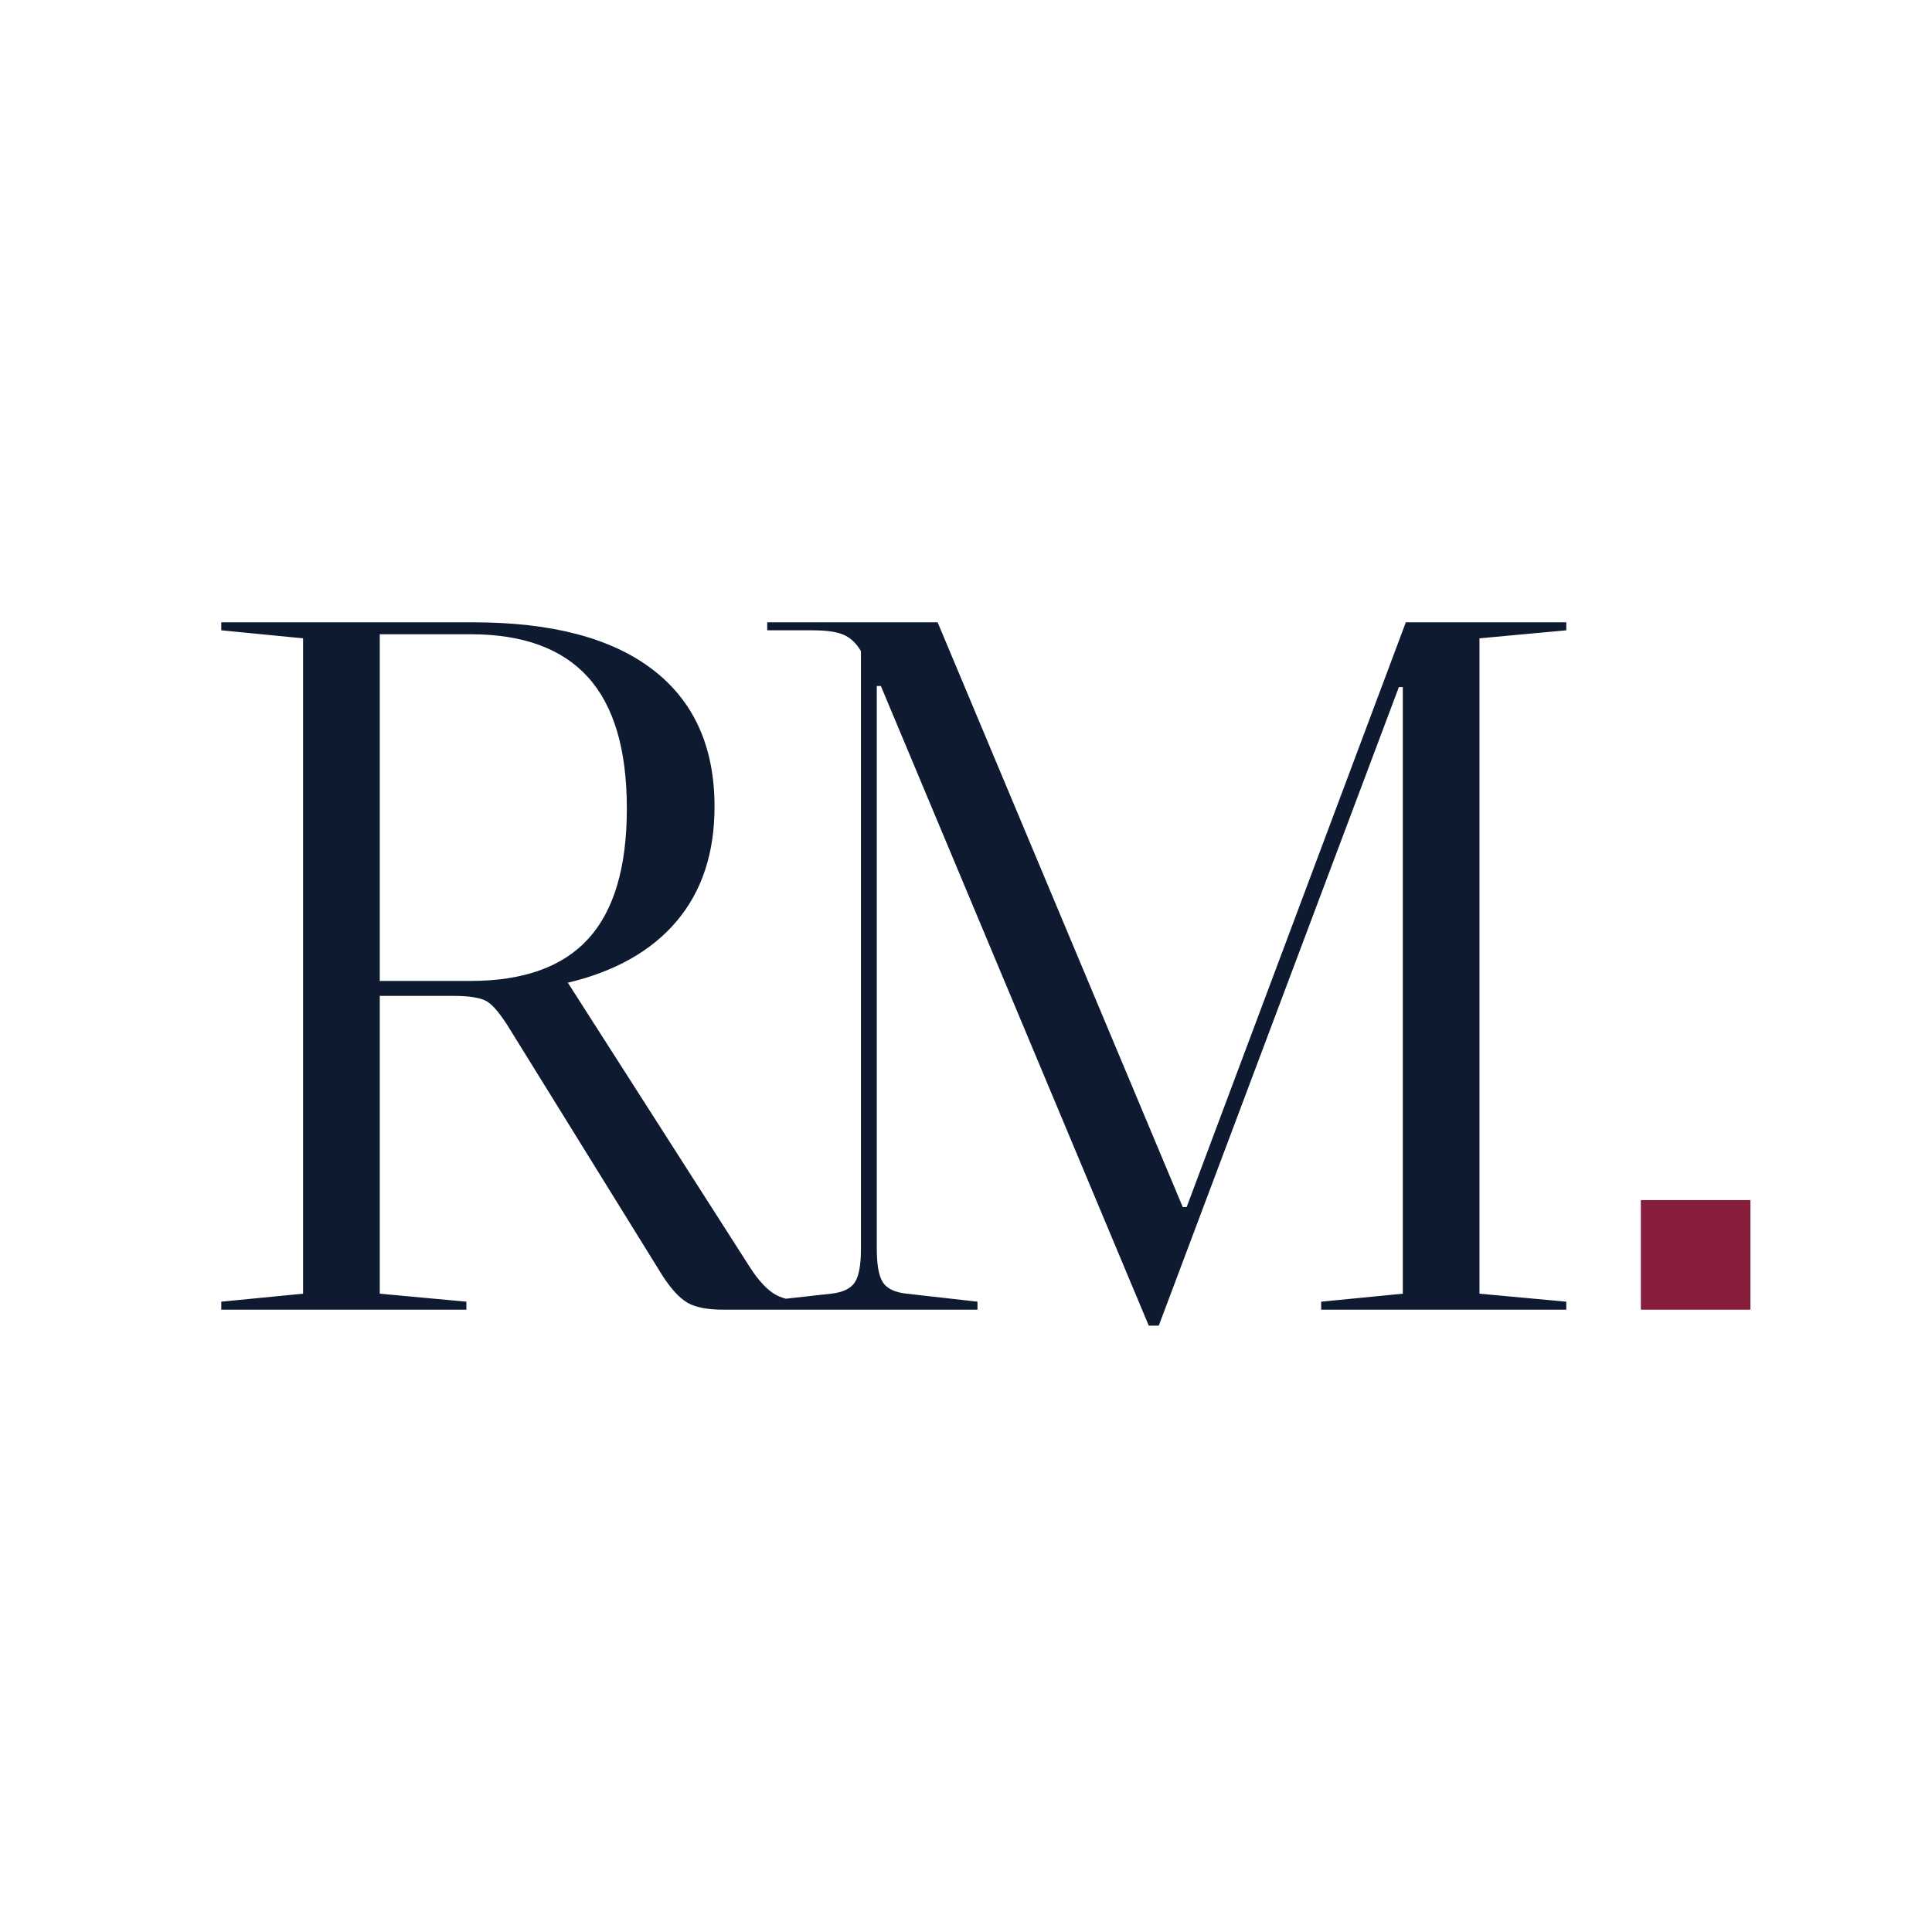
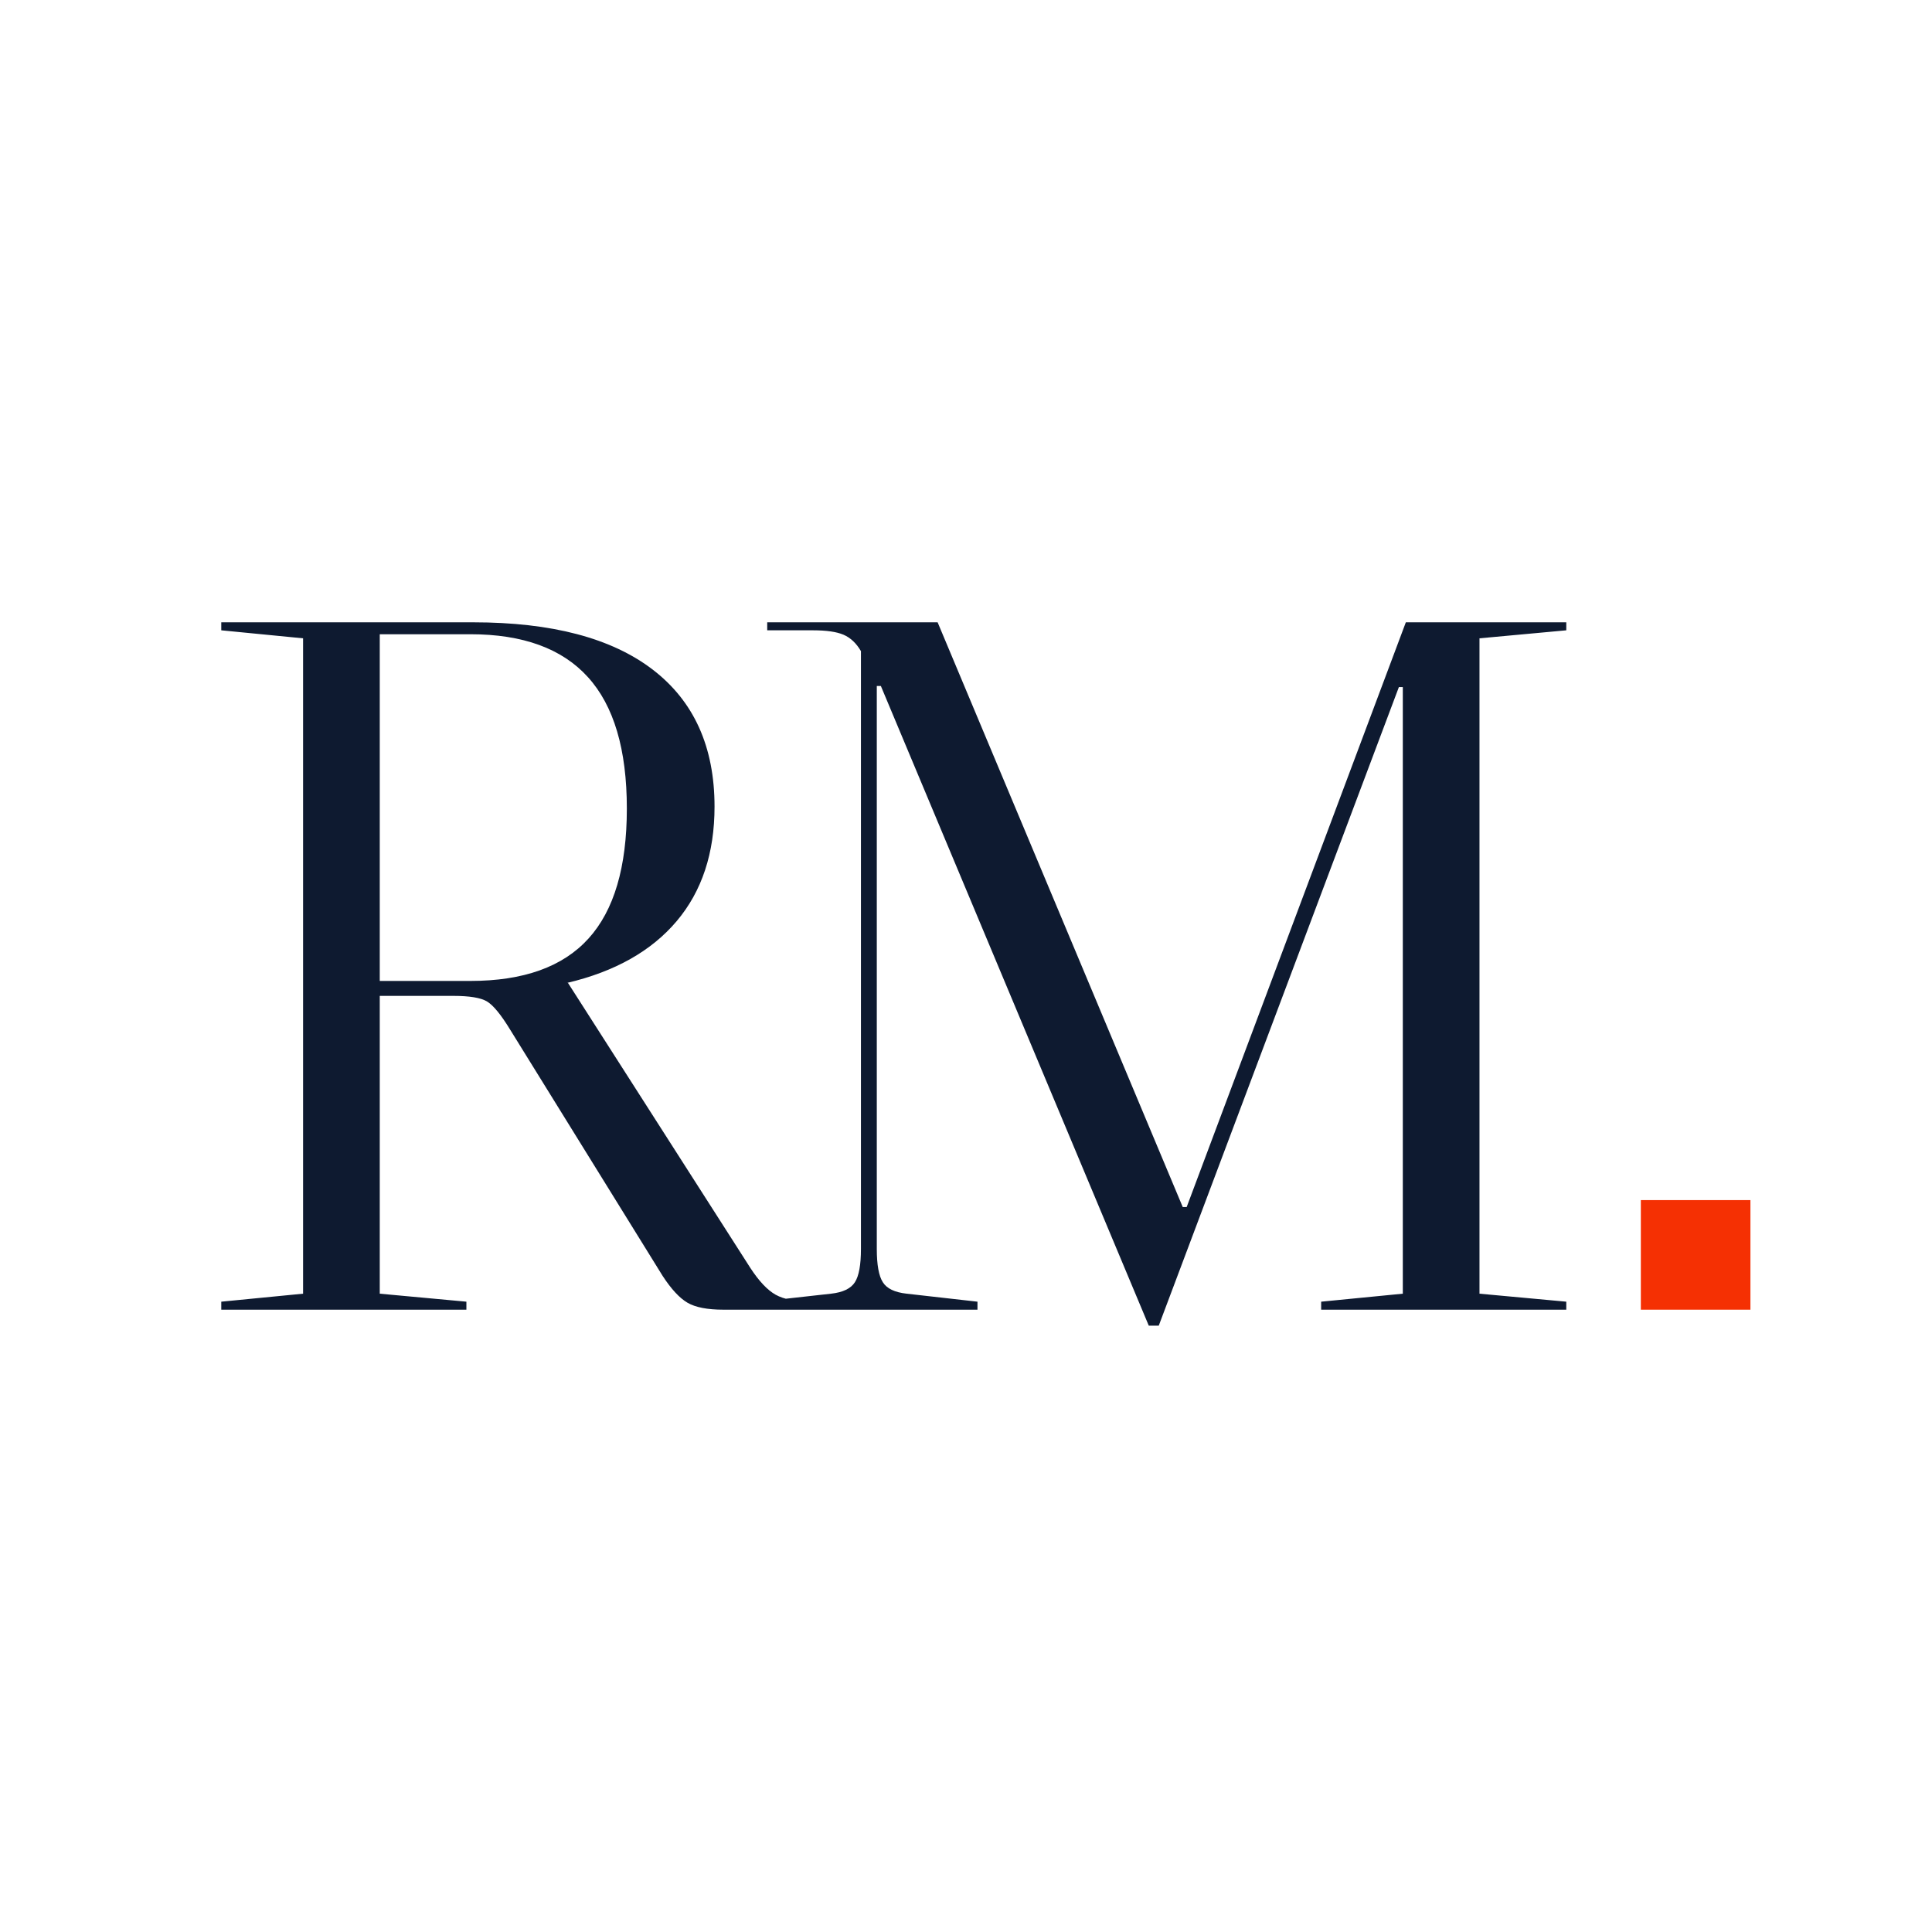
<svg xmlns="http://www.w3.org/2000/svg" viewBox="0 0 128 128" width="128" height="128" role="img" aria-label="RM monogram">
  <path fill="#0E1A30" d="M53.80 86.24L54.73 86.24L54.73 86.77L47.93 86.77Q46.34 86.77 45.55 86.31Q44.76 85.85 43.90 84.53L43.90 84.53L33.80 68.22Q32.88 66.71 32.25 66.34Q31.63 65.98 30.04 65.98L30.04 65.98L25.16 65.98L25.16 85.71L30.90 86.24L30.90 86.77L14.66 86.77L14.66 86.24L20.08 85.71L20.08 42.29L14.66 41.76L14.66 41.23L31.36 41.23Q39.15 41.23 43.24 44.36Q47.34 47.50 47.34 53.44L47.34 53.44Q47.34 58.06 44.83 61.03Q42.32 64 37.57 65.12L37.57 65.12L37.63 65.12L49.71 84.00Q50.57 85.32 51.39 85.78Q52.22 86.24 53.80 86.24L53.80 86.24ZM31.16 42.02L25.16 42.02L25.16 64.99L31.16 64.99Q36.45 64.99 38.99 62.18Q41.53 59.38 41.53 53.57L41.53 53.57Q41.53 47.70 38.95 44.86Q36.38 42.02 31.16 42.02L31.16 42.02ZM103.77 41.76L98.02 42.29L98.02 85.71L103.77 86.24L103.77 86.77L87.53 86.77L87.53 86.24L92.94 85.71L92.94 45.52L92.68 45.52L76.77 87.83L76.11 87.83L58.36 45.45L58.09 45.45L58.09 82.74Q58.09 84.33 58.49 84.95Q58.88 85.58 60.07 85.71L60.07 85.71L64.76 86.24L64.76 86.77L50.30 86.77L50.30 86.24L55.06 85.71Q56.24 85.58 56.64 84.95Q57.04 84.33 57.04 82.74L57.04 82.74L57.04 43.14Q56.58 42.35 55.88 42.05Q55.19 41.76 53.87 41.76L53.87 41.76L50.83 41.76L50.83 41.23L62.12 41.23L78.36 79.97L78.62 79.97L93.14 41.23L103.77 41.23L103.77 41.76Z" />
-   <rect fill="#861E3B" x="108.71" y="79.51" width="7.26" height="7.26" />
+   <rect fill="#F53003" x="108.71" y="79.51" width="7.26" height="7.26" />
</svg>
